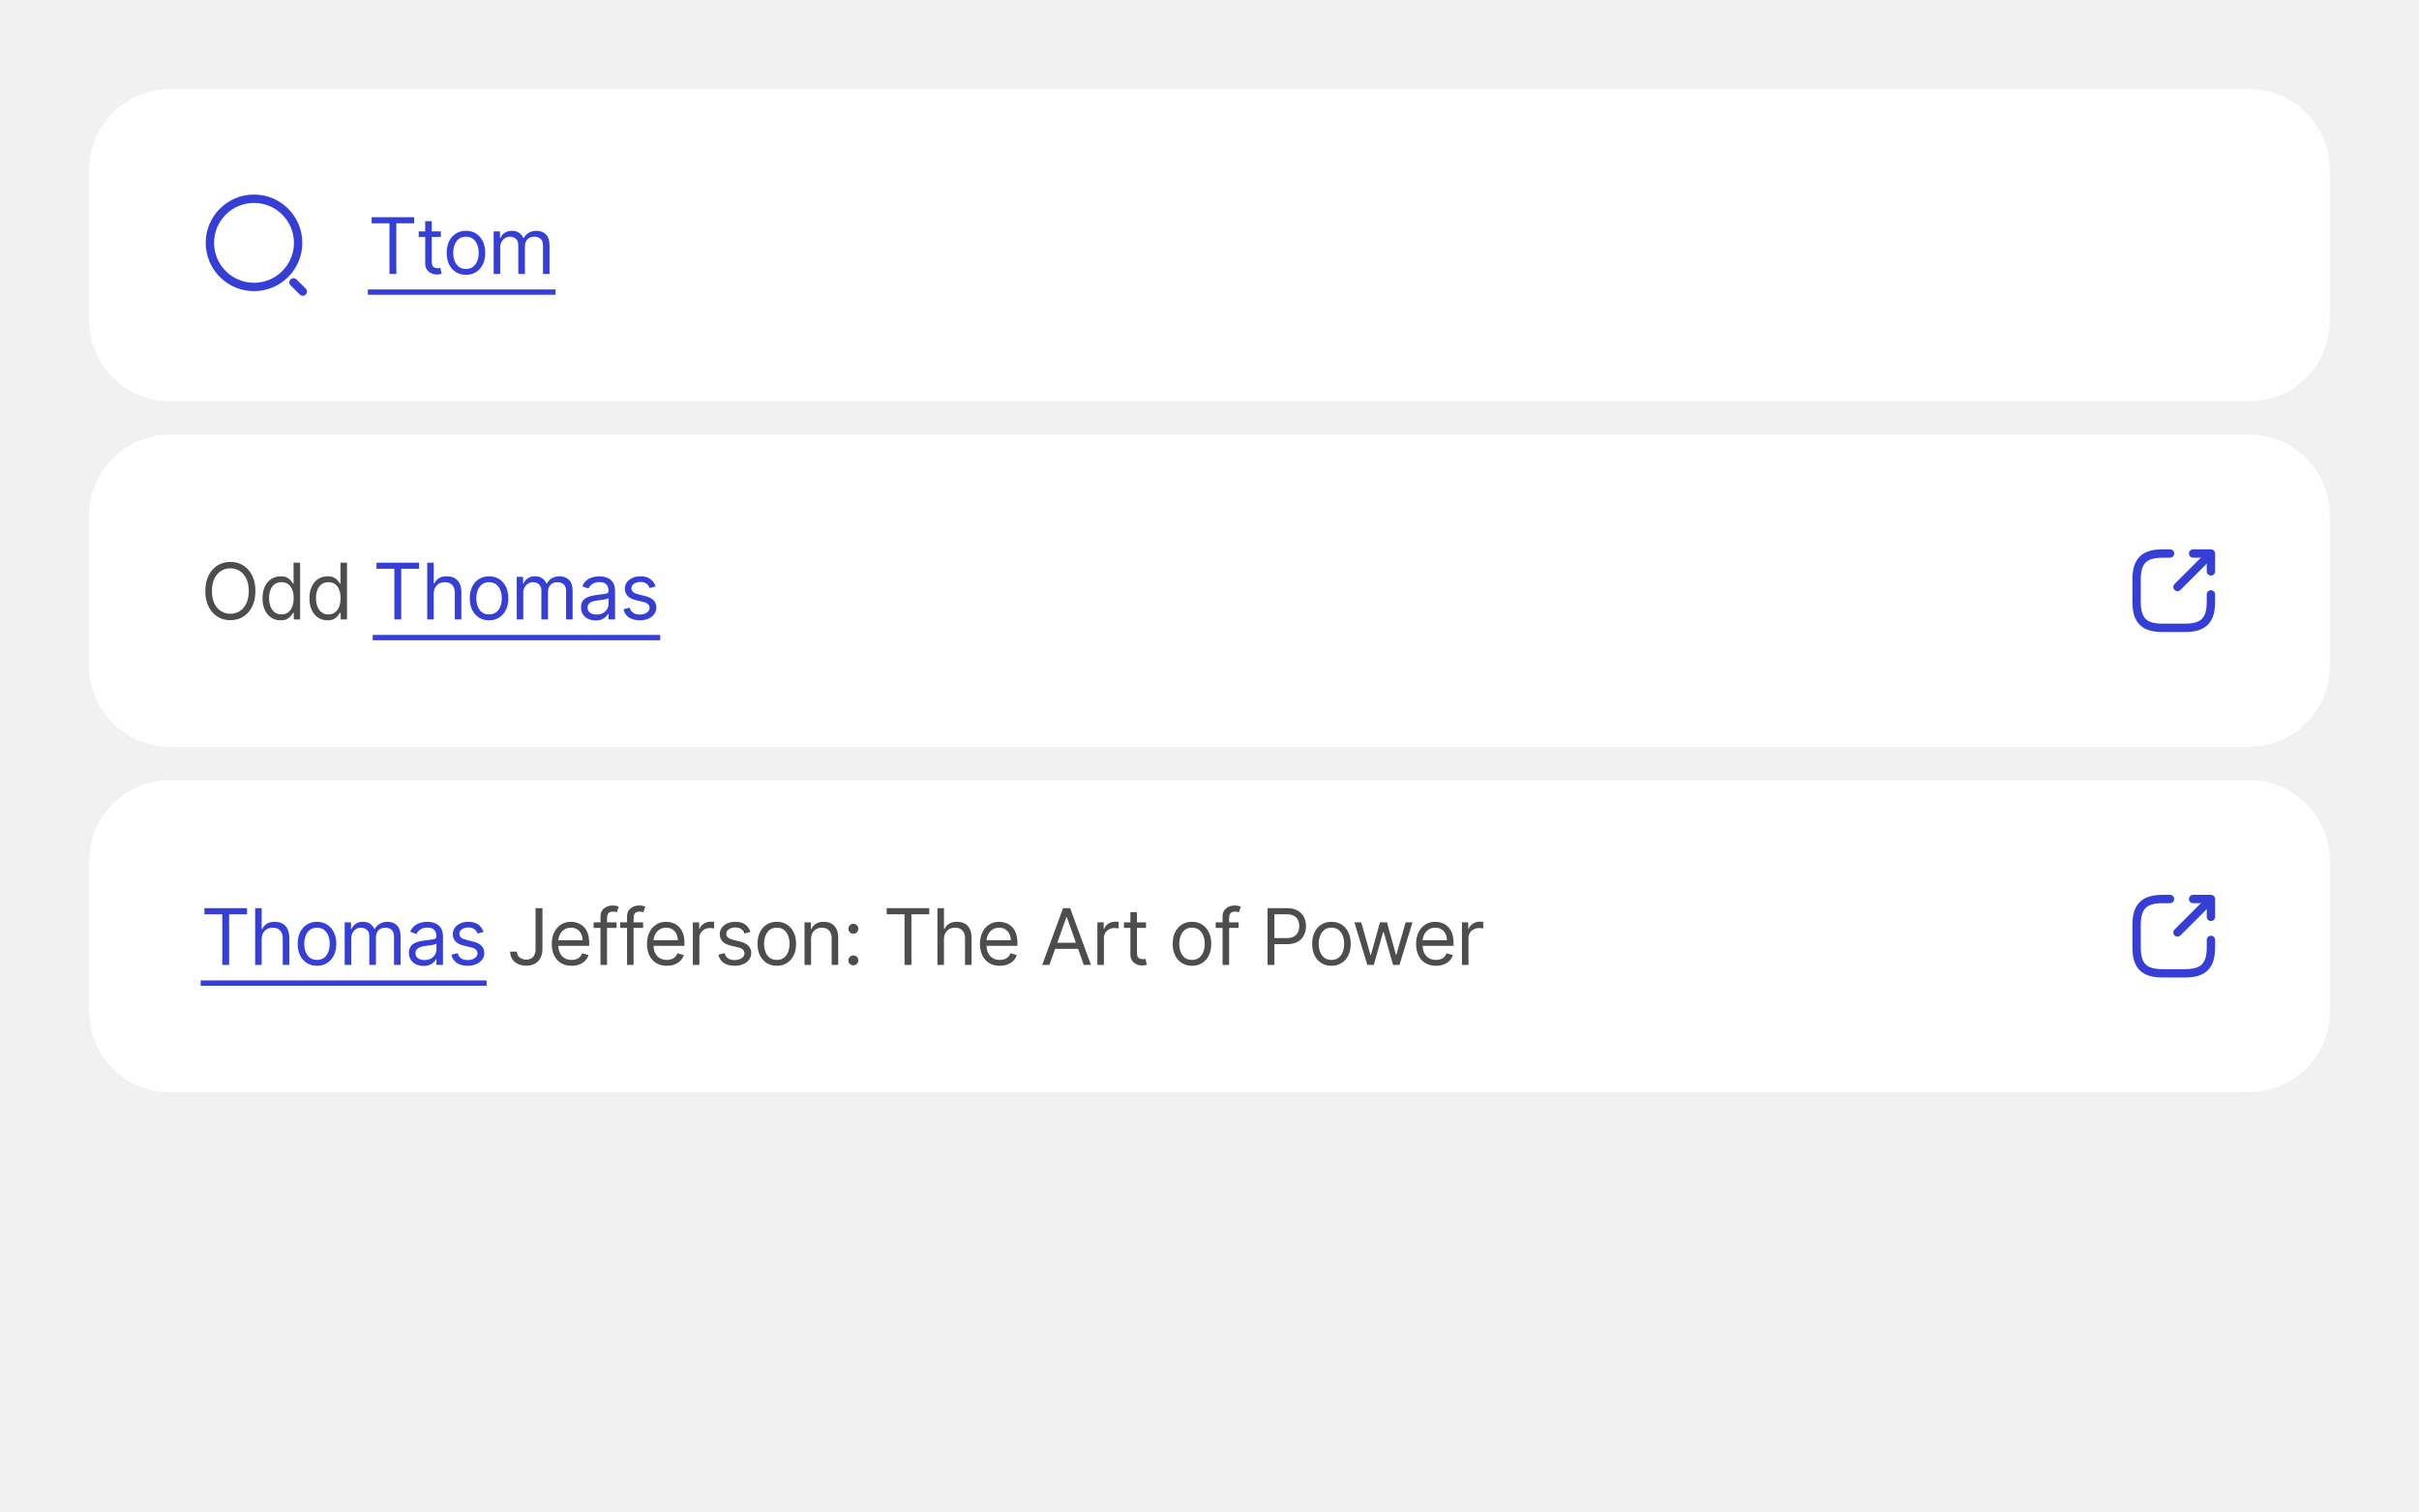
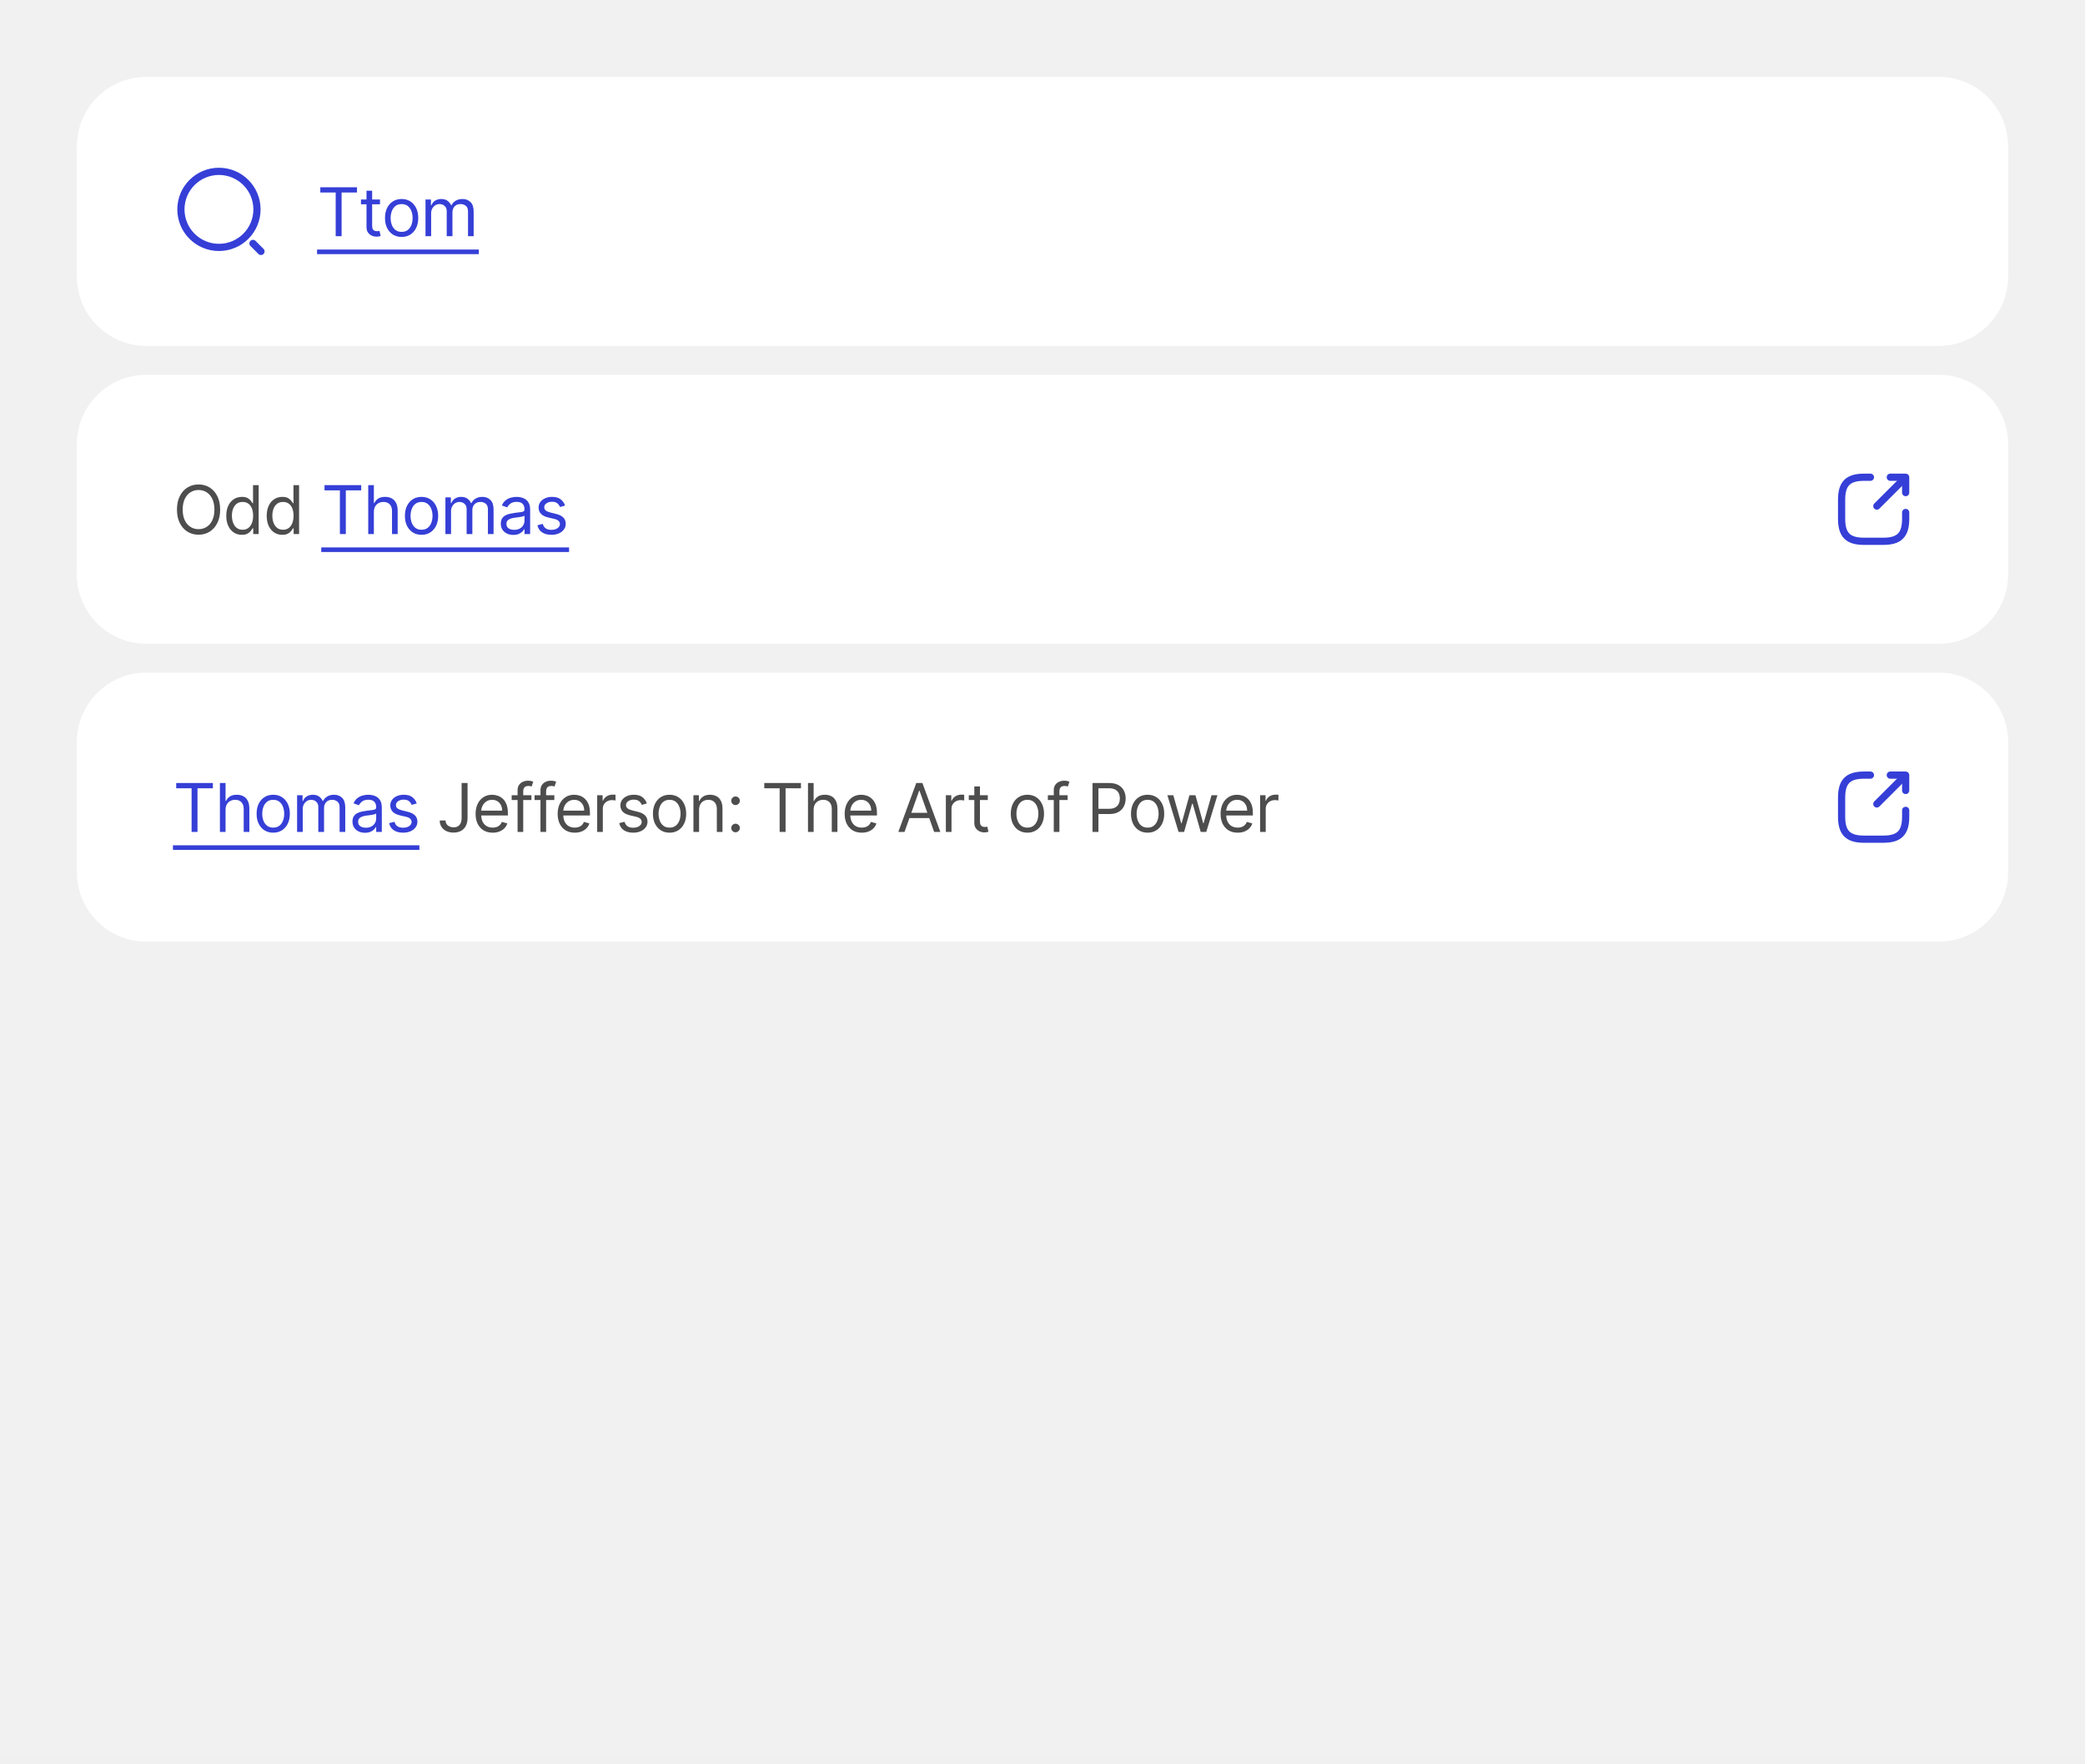
- <svg xmlns="http://www.w3.org/2000/svg" width="240" height="150" viewBox="0 0 240 150" fill="none">
-   <rect width="240" height="202.396" rx="12" fill="#F1F1F1" />
+ <svg xmlns="http://www.w3.org/2000/svg" width="240" height="203" viewBox="0 0 240 203" fill="none">
+   <rect width="240" height="202.396" fill="#F1F1F1" />
  <rect x="8.848" y="8.848" width="222.304" height="30.968" rx="8" fill="white" />
  <path d="M36.87 22.158V21.553H41.093V22.158H39.322V27.184H38.641V22.158H36.87ZM43.739 22.961V23.511H41.55V22.961H43.739ZM42.188 21.949H42.837V25.974C42.837 26.157 42.864 26.295 42.917 26.387C42.972 26.476 43.041 26.537 43.126 26.568C43.212 26.597 43.303 26.612 43.398 26.612C43.469 26.612 43.528 26.608 43.574 26.601C43.62 26.592 43.656 26.584 43.684 26.579L43.816 27.162C43.772 27.178 43.71 27.195 43.632 27.211C43.553 27.23 43.453 27.239 43.332 27.239C43.149 27.239 42.969 27.199 42.793 27.121C42.619 27.042 42.474 26.922 42.359 26.761C42.245 26.599 42.188 26.396 42.188 26.15V21.949ZM46.23 27.272C45.849 27.272 45.514 27.181 45.227 27C44.941 26.818 44.717 26.564 44.556 26.238C44.396 25.912 44.317 25.531 44.317 25.094C44.317 24.654 44.396 24.27 44.556 23.942C44.717 23.614 44.941 23.36 45.227 23.178C45.514 22.997 45.849 22.906 46.23 22.906C46.611 22.906 46.945 22.997 47.231 23.178C47.519 23.36 47.742 23.614 47.902 23.942C48.063 24.27 48.144 24.654 48.144 25.094C48.144 25.531 48.063 25.912 47.902 26.238C47.742 26.564 47.519 26.818 47.231 27C46.945 27.181 46.611 27.272 46.23 27.272ZM46.23 26.689C46.52 26.689 46.758 26.615 46.945 26.466C47.132 26.318 47.27 26.123 47.36 25.881C47.45 25.639 47.495 25.377 47.495 25.094C47.495 24.812 47.45 24.549 47.36 24.305C47.27 24.062 47.132 23.865 46.945 23.714C46.758 23.564 46.52 23.489 46.23 23.489C45.941 23.489 45.702 23.564 45.515 23.714C45.328 23.865 45.19 24.062 45.1 24.305C45.01 24.549 44.965 24.812 44.965 25.094C44.965 25.377 45.01 25.639 45.1 25.881C45.19 26.123 45.328 26.318 45.515 26.466C45.702 26.615 45.941 26.689 46.23 26.689ZM48.979 27.184V22.961H49.606V23.621H49.661C49.749 23.395 49.891 23.22 50.087 23.096C50.283 22.969 50.519 22.906 50.794 22.906C51.072 22.906 51.304 22.969 51.489 23.096C51.676 23.22 51.822 23.395 51.926 23.621H51.971C52.079 23.403 52.241 23.23 52.457 23.101C52.673 22.971 52.933 22.906 53.235 22.906C53.613 22.906 53.922 23.024 54.162 23.261C54.402 23.495 54.522 23.861 54.522 24.358V27.184H53.873V24.358C53.873 24.046 53.788 23.823 53.617 23.689C53.447 23.556 53.246 23.489 53.015 23.489C52.718 23.489 52.488 23.579 52.325 23.758C52.162 23.936 52.08 24.162 52.08 24.435V27.184H51.421V24.292C51.421 24.052 51.343 23.858 51.187 23.712C51.031 23.563 50.83 23.489 50.585 23.489C50.416 23.489 50.259 23.534 50.112 23.623C49.967 23.713 49.85 23.838 49.76 23.997C49.672 24.155 49.628 24.337 49.628 24.544V27.184H48.979Z" fill="#353FD7" />
  <path d="M36.496 28.723H55.116V29.251H36.496V28.723Z" fill="#353FD7" />
  <path d="M25.202 28.478C27.62 28.478 29.58 26.518 29.58 24.101C29.58 21.683 27.62 19.723 25.202 19.723C22.784 19.723 20.824 21.683 20.824 24.101C20.824 26.518 22.784 28.478 25.202 28.478Z" stroke="#353FD7" stroke-width="0.829" stroke-linecap="round" stroke-linejoin="round" />
  <path d="M30.041 28.939L29.119 28.018" stroke="#353FD7" stroke-width="0.829" stroke-linecap="round" stroke-linejoin="round" />
  <rect x="8.848" y="43.134" width="222.304" height="30.968" rx="8" fill="white" />
  <path d="M25.341 58.654C25.341 59.248 25.233 59.761 25.019 60.194C24.805 60.627 24.511 60.96 24.137 61.195C23.763 61.429 23.336 61.547 22.855 61.547C22.375 61.547 21.948 61.429 21.574 61.195C21.2 60.96 20.906 60.627 20.692 60.194C20.477 59.761 20.37 59.248 20.37 58.654C20.37 58.061 20.477 57.547 20.692 57.115C20.906 56.682 21.2 56.349 21.574 56.114C21.948 55.88 22.375 55.762 22.855 55.762C23.336 55.762 23.763 55.88 24.137 56.114C24.511 56.349 24.805 56.682 25.019 57.115C25.233 57.547 25.341 58.061 25.341 58.654ZM24.681 58.654C24.681 58.167 24.599 57.755 24.436 57.42C24.275 57.085 24.056 56.831 23.779 56.658C23.504 56.486 23.196 56.4 22.855 56.4C22.515 56.4 22.206 56.486 21.929 56.658C21.654 56.831 21.435 57.085 21.272 57.42C21.11 57.755 21.03 58.167 21.03 58.654C21.03 59.142 21.11 59.553 21.272 59.889C21.435 60.224 21.654 60.478 21.929 60.65C22.206 60.823 22.515 60.909 22.855 60.909C23.196 60.909 23.504 60.823 23.779 60.65C24.056 60.478 24.275 60.224 24.436 59.889C24.599 59.553 24.681 59.142 24.681 58.654ZM27.839 61.558C27.487 61.558 27.176 61.469 26.907 61.291C26.637 61.111 26.427 60.858 26.275 60.532C26.122 60.204 26.046 59.816 26.046 59.369C26.046 58.926 26.122 58.541 26.275 58.215C26.427 57.888 26.638 57.636 26.91 57.459C27.181 57.281 27.494 57.192 27.85 57.192C28.125 57.192 28.342 57.238 28.502 57.329C28.663 57.419 28.786 57.522 28.87 57.637C28.956 57.751 29.023 57.844 29.071 57.918H29.126V55.839H29.774V61.47H29.148V60.821H29.071C29.023 60.898 28.955 60.995 28.867 61.112C28.779 61.228 28.654 61.331 28.491 61.423C28.327 61.513 28.11 61.558 27.839 61.558ZM27.927 60.975C28.187 60.975 28.407 60.907 28.587 60.771C28.766 60.634 28.903 60.444 28.996 60.202C29.09 59.959 29.137 59.677 29.137 59.358C29.137 59.043 29.091 58.767 28.999 58.531C28.907 58.292 28.772 58.107 28.592 57.975C28.413 57.842 28.191 57.775 27.927 57.775C27.652 57.775 27.423 57.845 27.24 57.986C27.058 58.126 26.922 58.315 26.83 58.556C26.74 58.794 26.695 59.061 26.695 59.358C26.695 59.659 26.741 59.932 26.833 60.178C26.926 60.421 27.064 60.616 27.245 60.76C27.428 60.903 27.656 60.975 27.927 60.975ZM32.493 61.558C32.141 61.558 31.83 61.469 31.561 61.291C31.291 61.111 31.08 60.858 30.928 60.532C30.776 60.204 30.7 59.816 30.7 59.369C30.7 58.926 30.776 58.541 30.928 58.215C31.08 57.888 31.292 57.636 31.563 57.459C31.835 57.281 32.148 57.192 32.504 57.192C32.779 57.192 32.996 57.238 33.155 57.329C33.316 57.419 33.439 57.522 33.524 57.637C33.61 57.751 33.677 57.844 33.724 57.918H33.779V55.839H34.428V61.47H33.801V60.821H33.724C33.677 60.898 33.609 60.995 33.521 61.112C33.433 61.228 33.307 61.331 33.144 61.423C32.981 61.513 32.764 61.558 32.493 61.558ZM32.581 60.975C32.841 60.975 33.061 60.907 33.24 60.771C33.42 60.634 33.557 60.444 33.65 60.202C33.743 59.959 33.79 59.677 33.79 59.358C33.79 59.043 33.744 58.767 33.653 58.531C33.561 58.292 33.425 58.107 33.246 57.975C33.066 57.842 32.844 57.775 32.581 57.775C32.306 57.775 32.077 57.845 31.893 57.986C31.712 58.126 31.575 58.315 31.484 58.556C31.394 58.794 31.349 59.061 31.349 59.358C31.349 59.659 31.395 59.932 31.486 60.178C31.58 60.421 31.717 60.616 31.899 60.76C32.082 60.903 32.309 60.975 32.581 60.975Z" fill="#4D4D4D" />
  <path d="M37.354 56.444V55.839H41.577V56.444H39.807V61.47H39.125V56.444H37.354ZM43.035 58.929V61.47H42.387V55.839H43.035V57.907H43.09C43.189 57.689 43.338 57.515 43.536 57.387C43.736 57.257 44.001 57.192 44.333 57.192C44.621 57.192 44.873 57.25 45.089 57.365C45.305 57.479 45.473 57.654 45.592 57.89C45.713 58.125 45.774 58.423 45.774 58.786V61.47H45.125V58.83C45.125 58.495 45.038 58.236 44.864 58.052C44.691 57.867 44.452 57.775 44.146 57.775C43.934 57.775 43.743 57.82 43.574 57.909C43.407 57.999 43.276 58.13 43.178 58.303C43.083 58.475 43.035 58.684 43.035 58.929ZM48.521 61.558C48.14 61.558 47.806 61.467 47.518 61.285C47.232 61.104 47.008 60.85 46.847 60.524C46.688 60.198 46.608 59.816 46.608 59.38C46.608 58.94 46.688 58.556 46.847 58.228C47.008 57.9 47.232 57.645 47.518 57.464C47.806 57.283 48.14 57.192 48.521 57.192C48.903 57.192 49.236 57.283 49.522 57.464C49.81 57.645 50.033 57.9 50.193 58.228C50.354 58.556 50.435 58.94 50.435 59.38C50.435 59.816 50.354 60.198 50.193 60.524C50.033 60.85 49.81 61.104 49.522 61.285C49.236 61.467 48.903 61.558 48.521 61.558ZM48.521 60.975C48.811 60.975 49.049 60.901 49.236 60.752C49.423 60.604 49.562 60.408 49.651 60.167C49.741 59.925 49.786 59.663 49.786 59.38C49.786 59.098 49.741 58.835 49.651 58.591C49.562 58.347 49.423 58.15 49.236 58C49.049 57.85 48.811 57.775 48.521 57.775C48.232 57.775 47.994 57.85 47.807 58C47.62 58.15 47.481 58.347 47.392 58.591C47.302 58.835 47.257 59.098 47.257 59.38C47.257 59.663 47.302 59.925 47.392 60.167C47.481 60.408 47.62 60.604 47.807 60.752C47.994 60.901 48.232 60.975 48.521 60.975ZM51.27 61.47V57.247H51.897V57.907H51.952C52.04 57.681 52.182 57.506 52.378 57.382C52.575 57.255 52.81 57.192 53.085 57.192C53.364 57.192 53.596 57.255 53.781 57.382C53.968 57.506 54.113 57.681 54.218 57.907H54.262C54.37 57.689 54.532 57.515 54.748 57.387C54.965 57.257 55.224 57.192 55.526 57.192C55.904 57.192 56.213 57.31 56.453 57.547C56.693 57.781 56.813 58.147 56.813 58.644V61.47H56.164V58.644C56.164 58.332 56.079 58.109 55.908 57.975C55.738 57.842 55.537 57.775 55.306 57.775C55.01 57.775 54.779 57.864 54.616 58.044C54.453 58.222 54.372 58.447 54.372 58.721V61.47H53.712V58.578C53.712 58.337 53.634 58.144 53.478 57.997C53.322 57.849 53.122 57.775 52.876 57.775C52.707 57.775 52.55 57.82 52.403 57.909C52.258 57.999 52.141 58.124 52.051 58.283C51.963 58.441 51.919 58.623 51.919 58.83V61.47H51.27ZM59.087 61.569C58.82 61.569 58.577 61.518 58.359 61.417C58.141 61.315 57.967 61.167 57.839 60.975C57.711 60.781 57.647 60.546 57.647 60.271C57.647 60.029 57.694 59.833 57.789 59.683C57.885 59.531 58.012 59.411 58.172 59.325C58.331 59.239 58.507 59.175 58.7 59.133C58.894 59.089 59.089 59.054 59.285 59.028C59.542 58.995 59.75 58.971 59.909 58.954C60.071 58.936 60.188 58.906 60.261 58.863C60.336 58.821 60.374 58.748 60.374 58.644V58.621C60.374 58.35 60.3 58.139 60.151 57.989C60.005 57.839 59.782 57.764 59.483 57.764C59.173 57.764 58.93 57.831 58.755 57.967C58.578 58.103 58.455 58.248 58.383 58.401L57.767 58.182C57.877 57.925 58.024 57.725 58.207 57.582C58.392 57.438 58.594 57.337 58.812 57.28C59.032 57.221 59.248 57.192 59.461 57.192C59.597 57.192 59.752 57.208 59.928 57.241C60.106 57.273 60.278 57.338 60.443 57.437C60.609 57.535 60.748 57.685 60.858 57.885C60.968 58.084 61.023 58.352 61.023 58.688V61.47H60.374V60.898H60.341C60.297 60.989 60.224 61.088 60.121 61.192C60.018 61.297 59.882 61.385 59.711 61.459C59.541 61.532 59.333 61.569 59.087 61.569ZM59.186 60.986C59.443 60.986 59.659 60.935 59.835 60.835C60.013 60.734 60.147 60.604 60.236 60.444C60.328 60.285 60.374 60.117 60.374 59.941V59.347C60.346 59.38 60.286 59.41 60.192 59.438C60.101 59.464 59.994 59.487 59.873 59.507C59.754 59.525 59.638 59.542 59.524 59.556C59.413 59.569 59.322 59.58 59.252 59.589C59.084 59.611 58.926 59.647 58.779 59.696C58.634 59.744 58.517 59.816 58.427 59.914C58.339 60.009 58.295 60.139 58.295 60.304C58.295 60.529 58.379 60.7 58.545 60.815C58.714 60.929 58.928 60.986 59.186 60.986ZM65.043 58.193L64.46 58.358C64.424 58.26 64.37 58.166 64.298 58.074C64.228 57.981 64.133 57.904 64.012 57.843C63.891 57.783 63.736 57.753 63.548 57.753C63.289 57.753 63.074 57.812 62.902 57.931C62.731 58.049 62.646 58.198 62.646 58.38C62.646 58.541 62.705 58.668 62.822 58.762C62.939 58.855 63.122 58.933 63.372 58.995L63.998 59.149C64.376 59.241 64.657 59.381 64.843 59.57C65.028 59.757 65.12 59.998 65.12 60.293C65.12 60.535 65.051 60.751 64.911 60.942C64.774 61.133 64.581 61.283 64.334 61.393C64.087 61.503 63.799 61.558 63.471 61.558C63.04 61.558 62.684 61.464 62.401 61.277C62.119 61.09 61.94 60.817 61.865 60.458L62.481 60.304C62.54 60.531 62.651 60.702 62.814 60.815C62.978 60.929 63.194 60.986 63.46 60.986C63.762 60.986 64.002 60.922 64.18 60.793C64.36 60.663 64.449 60.508 64.449 60.326C64.449 60.179 64.398 60.057 64.295 59.958C64.193 59.857 64.035 59.782 63.823 59.732L63.119 59.567C62.732 59.476 62.448 59.334 62.267 59.141C62.087 58.947 61.997 58.704 61.997 58.413C61.997 58.174 62.064 57.964 62.198 57.78C62.333 57.597 62.518 57.453 62.75 57.349C62.985 57.244 63.251 57.192 63.548 57.192C63.965 57.192 64.294 57.283 64.532 57.467C64.772 57.65 64.942 57.892 65.043 58.193Z" fill="#353FD7" />
  <path d="M36.98 63.009H65.505V63.537H36.98V63.009Z" fill="#353FD7" />
  <path d="M216.039 58.25L219.062 55.227" stroke="#353FD7" stroke-width="0.829" stroke-linecap="round" stroke-linejoin="round" />
  <path d="M219.357 56.701V54.932H217.588" stroke="#353FD7" stroke-width="0.829" stroke-linecap="round" stroke-linejoin="round" />
-   <path d="M215.3 54.932H214.563C212.72 54.932 211.982 55.669 211.982 57.512V59.724C211.982 61.568 212.72 62.305 214.563 62.305H216.775C218.618 62.305 219.356 61.568 219.356 59.724V58.987" stroke="#353FD7" stroke-width="0.829" stroke-linecap="round" stroke-linejoin="round" />
+   <path d="M215.302 54.932H214.565C212.722 54.932 211.984 55.669 211.984 57.512V59.724C211.984 61.568 212.722 62.305 214.565 62.305H216.777C218.62 62.305 219.358 61.568 219.358 59.724V58.987" stroke="#353FD7" stroke-width="0.829" stroke-linecap="round" stroke-linejoin="round" />
  <rect x="8.848" y="77.419" width="222.304" height="30.968" rx="8" fill="white" />
  <path d="M20.282 90.73V90.125H24.505V90.73H22.734V95.755H22.053V90.73H20.282ZM25.963 93.215V95.755H25.314V90.125H25.963V92.192H26.018C26.117 91.974 26.266 91.801 26.464 91.673C26.663 91.543 26.929 91.478 27.261 91.478C27.549 91.478 27.801 91.535 28.017 91.651C28.233 91.764 28.401 91.939 28.52 92.176C28.641 92.41 28.701 92.709 28.701 93.072V95.755H28.053V93.116C28.053 92.781 27.966 92.521 27.791 92.338C27.619 92.153 27.38 92.06 27.074 92.06C26.861 92.06 26.671 92.105 26.502 92.195C26.335 92.285 26.203 92.416 26.106 92.588C26.011 92.76 25.963 92.969 25.963 93.215ZM31.449 95.843C31.068 95.843 30.733 95.753 30.446 95.571C30.16 95.39 29.936 95.136 29.775 94.81C29.616 94.483 29.536 94.102 29.536 93.666C29.536 93.226 29.616 92.842 29.775 92.514C29.936 92.186 30.16 91.931 30.446 91.75C30.733 91.568 31.068 91.478 31.449 91.478C31.831 91.478 32.164 91.568 32.45 91.75C32.738 91.931 32.961 92.186 33.121 92.514C33.282 92.842 33.363 93.226 33.363 93.666C33.363 94.102 33.282 94.483 33.121 94.81C32.961 95.136 32.738 95.39 32.45 95.571C32.164 95.753 31.831 95.843 31.449 95.843ZM31.449 95.26C31.739 95.26 31.977 95.186 32.164 95.038C32.351 94.889 32.489 94.694 32.579 94.452C32.669 94.21 32.714 93.948 32.714 93.666C32.714 93.384 32.669 93.121 32.579 92.877C32.489 92.633 32.351 92.436 32.164 92.286C31.977 92.135 31.739 92.06 31.449 92.06C31.16 92.06 30.921 92.135 30.734 92.286C30.547 92.436 30.409 92.633 30.319 92.877C30.23 93.121 30.185 93.384 30.185 93.666C30.185 93.948 30.23 94.21 30.319 94.452C30.409 94.694 30.547 94.889 30.734 95.038C30.921 95.186 31.16 95.26 31.449 95.26ZM34.198 95.755V91.532H34.825V92.192H34.88C34.968 91.967 35.11 91.792 35.306 91.667C35.502 91.541 35.738 91.478 36.013 91.478C36.291 91.478 36.523 91.541 36.708 91.667C36.895 91.792 37.041 91.967 37.145 92.192H37.19C37.298 91.974 37.46 91.801 37.676 91.673C37.892 91.543 38.152 91.478 38.454 91.478C38.832 91.478 39.141 91.596 39.381 91.832C39.621 92.067 39.741 92.432 39.741 92.929V95.755H39.092V92.929C39.092 92.618 39.007 92.395 38.836 92.261C38.666 92.127 38.465 92.06 38.234 92.06C37.937 92.06 37.707 92.15 37.544 92.33C37.381 92.508 37.3 92.733 37.3 93.006V95.755H36.64V92.863C36.64 92.623 36.562 92.43 36.406 92.283C36.25 92.135 36.05 92.06 35.804 92.06C35.635 92.06 35.478 92.105 35.331 92.195C35.186 92.285 35.069 92.409 34.979 92.569C34.891 92.727 34.847 92.909 34.847 93.116V95.755H34.198ZM42.015 95.854C41.747 95.854 41.505 95.804 41.286 95.703C41.068 95.6 40.895 95.453 40.767 95.26C40.639 95.066 40.574 94.832 40.574 94.557C40.574 94.315 40.622 94.119 40.717 93.968C40.813 93.816 40.94 93.697 41.099 93.611C41.259 93.525 41.435 93.461 41.627 93.418C41.822 93.374 42.017 93.34 42.213 93.314C42.469 93.281 42.678 93.256 42.837 93.24C42.998 93.222 43.116 93.191 43.189 93.149C43.264 93.107 43.302 93.034 43.302 92.929V92.907C43.302 92.636 43.227 92.425 43.079 92.275C42.932 92.124 42.71 92.049 42.411 92.049C42.101 92.049 41.858 92.117 41.682 92.253C41.506 92.388 41.383 92.533 41.311 92.687L40.695 92.467C40.805 92.211 40.952 92.011 41.135 91.868C41.32 91.723 41.522 91.622 41.74 91.566C41.96 91.507 42.176 91.478 42.389 91.478C42.525 91.478 42.68 91.494 42.856 91.527C43.034 91.558 43.205 91.623 43.37 91.722C43.537 91.821 43.675 91.971 43.785 92.17C43.895 92.37 43.95 92.638 43.95 92.973V95.755H43.302V95.183H43.269C43.225 95.275 43.151 95.373 43.049 95.478C42.946 95.582 42.809 95.671 42.639 95.744C42.469 95.818 42.261 95.854 42.015 95.854ZM42.114 95.272C42.37 95.272 42.587 95.221 42.763 95.12C42.941 95.019 43.074 94.889 43.164 94.73C43.256 94.57 43.302 94.403 43.302 94.227V93.633C43.274 93.666 43.214 93.696 43.12 93.724C43.029 93.749 42.922 93.772 42.801 93.792C42.682 93.811 42.566 93.827 42.452 93.842C42.34 93.855 42.25 93.866 42.18 93.875C42.011 93.897 41.854 93.933 41.707 93.982C41.562 94.03 41.445 94.102 41.355 94.199C41.267 94.295 41.223 94.425 41.223 94.59C41.223 94.815 41.307 94.986 41.473 95.101C41.642 95.215 41.855 95.272 42.114 95.272ZM47.971 92.478L47.388 92.643C47.352 92.546 47.297 92.452 47.226 92.36C47.156 92.267 47.061 92.19 46.94 92.129C46.819 92.069 46.664 92.038 46.475 92.038C46.217 92.038 46.002 92.098 45.829 92.217C45.659 92.334 45.574 92.484 45.574 92.665C45.574 92.826 45.632 92.954 45.75 93.047C45.867 93.141 46.05 93.219 46.3 93.281L46.926 93.435C47.304 93.527 47.585 93.667 47.77 93.856C47.956 94.043 48.048 94.284 48.048 94.579C48.048 94.821 47.978 95.037 47.839 95.228C47.702 95.418 47.509 95.568 47.262 95.678C47.014 95.788 46.727 95.843 46.398 95.843C45.968 95.843 45.611 95.75 45.329 95.563C45.047 95.376 44.868 95.103 44.793 94.744L45.409 94.59C45.467 94.817 45.578 94.987 45.741 95.101C45.906 95.215 46.122 95.272 46.388 95.272C46.69 95.272 46.93 95.207 47.108 95.079C47.287 94.949 47.377 94.793 47.377 94.612C47.377 94.465 47.326 94.342 47.223 94.243C47.121 94.142 46.963 94.067 46.75 94.018L46.047 93.853C45.66 93.761 45.376 93.619 45.194 93.427C45.015 93.233 44.925 92.99 44.925 92.698C44.925 92.46 44.992 92.249 45.126 92.066C45.261 91.883 45.445 91.739 45.678 91.634C45.913 91.53 46.178 91.478 46.475 91.478C46.893 91.478 47.221 91.569 47.46 91.752C47.7 91.936 47.87 92.178 47.971 92.478Z" fill="#353FD7" />
  <path d="M53.136 90.125H53.818V94.15C53.818 94.509 53.752 94.814 53.62 95.065C53.488 95.316 53.302 95.507 53.062 95.637C52.822 95.767 52.538 95.832 52.212 95.832C51.904 95.832 51.63 95.776 51.39 95.665C51.15 95.551 50.961 95.39 50.824 95.181C50.686 94.972 50.617 94.724 50.617 94.436H51.288C51.288 94.595 51.328 94.734 51.407 94.854C51.487 94.971 51.597 95.063 51.736 95.129C51.876 95.195 52.034 95.228 52.212 95.228C52.408 95.228 52.575 95.186 52.712 95.104C52.85 95.021 52.954 94.9 53.026 94.741C53.099 94.58 53.136 94.383 53.136 94.15V90.125ZM56.712 95.843C56.305 95.843 55.954 95.754 55.659 95.574C55.366 95.392 55.139 95.139 54.98 94.815C54.822 94.489 54.743 94.109 54.743 93.677C54.743 93.244 54.822 92.863 54.98 92.533C55.139 92.201 55.361 91.943 55.645 91.758C55.931 91.571 56.265 91.478 56.646 91.478C56.866 91.478 57.083 91.514 57.297 91.588C57.512 91.661 57.707 91.78 57.883 91.945C58.059 92.108 58.199 92.324 58.304 92.594C58.408 92.863 58.46 93.195 58.46 93.589V93.864H55.205V93.303H57.8C57.8 93.065 57.753 92.852 57.657 92.665C57.564 92.478 57.43 92.331 57.256 92.223C57.084 92.114 56.88 92.06 56.646 92.06C56.387 92.06 56.164 92.124 55.975 92.253C55.788 92.379 55.644 92.544 55.543 92.748C55.443 92.951 55.392 93.169 55.392 93.402V93.776C55.392 94.095 55.447 94.365 55.557 94.587C55.669 94.807 55.824 94.975 56.022 95.09C56.22 95.204 56.45 95.26 56.712 95.26C56.882 95.26 57.036 95.237 57.174 95.189C57.313 95.139 57.433 95.066 57.534 94.969C57.635 94.87 57.712 94.747 57.767 94.601L58.394 94.777C58.328 94.989 58.218 95.176 58.062 95.338C57.906 95.497 57.713 95.622 57.484 95.711C57.255 95.799 56.998 95.843 56.712 95.843ZM61.173 91.532V92.082H58.897V91.532H61.173ZM59.578 95.755V90.95C59.578 90.708 59.635 90.506 59.749 90.345C59.862 90.183 60.01 90.063 60.191 89.982C60.373 89.901 60.565 89.861 60.766 89.861C60.925 89.861 61.056 89.874 61.157 89.899C61.257 89.925 61.332 89.949 61.382 89.971L61.195 90.532C61.162 90.521 61.116 90.507 61.057 90.49C61.001 90.474 60.925 90.466 60.832 90.466C60.618 90.466 60.463 90.52 60.367 90.628C60.274 90.736 60.227 90.895 60.227 91.104V95.755H59.578ZM63.808 91.532V92.082H61.532V91.532H63.808ZM62.213 95.755V90.95C62.213 90.708 62.27 90.506 62.384 90.345C62.498 90.183 62.645 90.063 62.827 89.982C63.008 89.901 63.199 89.861 63.401 89.861C63.56 89.861 63.691 89.874 63.791 89.899C63.892 89.925 63.967 89.949 64.017 89.971L63.83 90.532C63.797 90.521 63.751 90.507 63.693 90.49C63.636 90.474 63.56 90.466 63.467 90.466C63.253 90.466 63.098 90.52 63.002 90.628C62.909 90.736 62.862 90.895 62.862 91.104V95.755H62.213ZM66.159 95.843C65.752 95.843 65.401 95.754 65.106 95.574C64.813 95.392 64.587 95.139 64.427 94.815C64.269 94.489 64.191 94.109 64.191 93.677C64.191 93.244 64.269 92.863 64.427 92.533C64.587 92.201 64.808 91.943 65.092 91.758C65.378 91.571 65.712 91.478 66.093 91.478C66.313 91.478 66.53 91.514 66.745 91.588C66.959 91.661 67.154 91.78 67.33 91.945C67.506 92.108 67.646 92.324 67.751 92.594C67.855 92.863 67.908 93.195 67.908 93.589V93.864H64.653V93.303H67.248C67.248 93.065 67.2 92.852 67.105 92.665C67.011 92.478 66.877 92.331 66.703 92.223C66.531 92.114 66.328 92.06 66.093 92.06C65.835 92.06 65.611 92.124 65.422 92.253C65.235 92.379 65.091 92.544 64.991 92.748C64.89 92.951 64.839 93.169 64.839 93.402V93.776C64.839 94.095 64.894 94.365 65.004 94.587C65.116 94.807 65.271 94.975 65.469 95.09C65.667 95.204 65.897 95.26 66.159 95.26C66.329 95.26 66.484 95.237 66.621 95.189C66.76 95.139 66.88 95.066 66.981 94.969C67.082 94.87 67.16 94.747 67.215 94.601L67.842 94.777C67.776 94.989 67.665 95.176 67.509 95.338C67.353 95.497 67.161 95.622 66.932 95.711C66.703 95.799 66.445 95.843 66.159 95.843ZM68.74 95.755V91.532H69.367V92.17H69.411C69.487 91.961 69.627 91.792 69.829 91.662C70.03 91.532 70.257 91.466 70.51 91.466C70.558 91.466 70.618 91.467 70.689 91.469C70.76 91.471 70.814 91.474 70.851 91.478V92.137C70.829 92.132 70.779 92.124 70.7 92.113C70.623 92.1 70.541 92.093 70.455 92.093C70.25 92.093 70.067 92.136 69.905 92.223C69.746 92.307 69.62 92.424 69.526 92.575C69.434 92.723 69.389 92.892 69.389 93.083V95.755H68.74ZM74.457 92.478L73.874 92.643C73.837 92.546 73.783 92.452 73.712 92.36C73.642 92.267 73.547 92.19 73.426 92.129C73.305 92.069 73.15 92.038 72.961 92.038C72.703 92.038 72.487 92.098 72.315 92.217C72.144 92.334 72.059 92.484 72.059 92.665C72.059 92.826 72.118 92.954 72.235 93.047C72.353 93.141 72.536 93.219 72.785 93.281L73.412 93.435C73.79 93.527 74.071 93.667 74.256 93.856C74.441 94.043 74.534 94.284 74.534 94.579C74.534 94.821 74.464 95.037 74.325 95.228C74.187 95.418 73.995 95.568 73.747 95.678C73.5 95.788 73.212 95.843 72.884 95.843C72.453 95.843 72.097 95.75 71.815 95.563C71.532 95.376 71.354 95.103 71.278 94.744L71.894 94.59C71.953 94.817 72.064 94.987 72.227 95.101C72.392 95.215 72.607 95.272 72.873 95.272C73.175 95.272 73.416 95.207 73.593 95.079C73.773 94.949 73.863 94.793 73.863 94.612C73.863 94.465 73.811 94.342 73.709 94.243C73.606 94.142 73.449 94.067 73.236 94.018L72.532 93.853C72.145 93.761 71.861 93.619 71.68 93.427C71.5 93.233 71.41 92.99 71.41 92.698C71.41 92.46 71.477 92.249 71.611 92.066C71.747 91.883 71.931 91.739 72.164 91.634C72.398 91.53 72.664 91.478 72.961 91.478C73.379 91.478 73.707 91.569 73.945 91.752C74.185 91.936 74.356 92.178 74.457 92.478ZM77.071 95.843C76.69 95.843 76.355 95.753 76.067 95.571C75.782 95.39 75.558 95.136 75.397 94.81C75.237 94.483 75.157 94.102 75.157 93.666C75.157 93.226 75.237 92.842 75.397 92.514C75.558 92.186 75.782 91.931 76.067 91.75C76.355 91.568 76.69 91.478 77.071 91.478C77.452 91.478 77.786 91.568 78.072 91.75C78.359 91.931 78.583 92.186 78.743 92.514C78.904 92.842 78.984 93.226 78.984 93.666C78.984 94.102 78.904 94.483 78.743 94.81C78.583 95.136 78.359 95.39 78.072 95.571C77.786 95.753 77.452 95.843 77.071 95.843ZM77.071 95.26C77.361 95.26 77.599 95.186 77.786 95.038C77.973 94.889 78.111 94.694 78.201 94.452C78.291 94.21 78.336 93.948 78.336 93.666C78.336 93.384 78.291 93.121 78.201 92.877C78.111 92.633 77.973 92.436 77.786 92.286C77.599 92.135 77.361 92.06 77.071 92.06C76.781 92.06 76.543 92.135 76.356 92.286C76.169 92.436 76.031 92.633 75.941 92.877C75.851 93.121 75.806 93.384 75.806 93.666C75.806 93.948 75.851 94.21 75.941 94.452C76.031 94.694 76.169 94.889 76.356 95.038C76.543 95.186 76.781 95.26 77.071 95.26ZM80.469 93.215V95.755H79.82V91.532H80.447V92.192H80.502C80.601 91.978 80.751 91.806 80.953 91.675C81.154 91.543 81.415 91.478 81.734 91.478C82.019 91.478 82.27 91.536 82.484 91.653C82.699 91.769 82.865 91.945 82.984 92.181C83.104 92.416 83.163 92.713 83.163 93.072V95.755H82.514V93.116C82.514 92.784 82.428 92.526 82.256 92.341C82.084 92.154 81.847 92.06 81.547 92.06C81.34 92.06 81.154 92.105 80.991 92.195C80.83 92.285 80.703 92.416 80.609 92.588C80.516 92.76 80.469 92.969 80.469 93.215ZM84.667 95.799C84.531 95.799 84.415 95.751 84.318 95.654C84.221 95.556 84.172 95.44 84.172 95.305C84.172 95.169 84.221 95.052 84.318 94.955C84.415 94.858 84.531 94.81 84.667 94.81C84.802 94.81 84.919 94.858 85.016 94.955C85.113 95.052 85.162 95.169 85.162 95.305C85.162 95.394 85.139 95.477 85.093 95.552C85.049 95.627 84.989 95.688 84.914 95.733C84.841 95.777 84.758 95.799 84.667 95.799ZM84.667 92.665C84.531 92.665 84.415 92.617 84.318 92.519C84.221 92.422 84.172 92.306 84.172 92.17C84.172 92.035 84.221 91.918 84.318 91.821C84.415 91.724 84.531 91.675 84.667 91.675C84.802 91.675 84.919 91.724 85.016 91.821C85.113 91.918 85.162 92.035 85.162 92.17C85.162 92.26 85.139 92.343 85.093 92.418C85.049 92.493 84.989 92.553 84.914 92.599C84.841 92.643 84.758 92.665 84.667 92.665ZM87.974 90.73V90.125H92.197V90.73H90.426V95.755H89.744V90.73H87.974ZM93.655 93.215V95.755H93.006V90.125H93.655V92.192H93.71C93.809 91.974 93.957 91.801 94.155 91.673C94.355 91.543 94.621 91.478 94.953 91.478C95.24 91.478 95.492 91.535 95.709 91.651C95.925 91.764 96.093 91.939 96.212 92.176C96.333 92.41 96.393 92.709 96.393 93.072V95.755H95.744V93.116C95.744 92.781 95.657 92.521 95.483 92.338C95.311 92.153 95.072 92.06 94.766 92.06C94.553 92.06 94.362 92.105 94.194 92.195C94.027 92.285 93.895 92.416 93.798 92.588C93.703 92.76 93.655 92.969 93.655 93.215ZM99.196 95.843C98.789 95.843 98.438 95.754 98.143 95.574C97.85 95.392 97.623 95.139 97.464 94.815C97.306 94.489 97.228 94.109 97.228 93.677C97.228 93.244 97.306 92.863 97.464 92.533C97.623 92.201 97.845 91.943 98.129 91.758C98.415 91.571 98.749 91.478 99.13 91.478C99.35 91.478 99.567 91.514 99.782 91.588C99.996 91.661 100.191 91.78 100.367 91.945C100.543 92.108 100.683 92.324 100.788 92.594C100.892 92.863 100.944 93.195 100.944 93.589V93.864H97.689V93.303H100.285C100.285 93.065 100.237 92.852 100.142 92.665C100.048 92.478 99.914 92.331 99.74 92.223C99.568 92.114 99.365 92.06 99.13 92.06C98.871 92.06 98.648 92.124 98.459 92.253C98.272 92.379 98.128 92.544 98.028 92.748C97.927 92.951 97.876 93.169 97.876 93.402V93.776C97.876 94.095 97.931 94.365 98.041 94.587C98.153 94.807 98.308 94.975 98.506 95.09C98.704 95.204 98.934 95.26 99.196 95.26C99.366 95.26 99.52 95.237 99.658 95.189C99.797 95.139 99.917 95.066 100.018 94.969C100.119 94.87 100.197 94.747 100.252 94.601L100.879 94.777C100.813 94.989 100.702 95.176 100.546 95.338C100.39 95.497 100.198 95.622 99.969 95.711C99.739 95.799 99.482 95.843 99.196 95.843ZM104.118 95.755H103.403L105.471 90.125H106.175L108.242 95.755H107.527L105.845 91.016H105.801L104.118 95.755ZM104.382 93.556H107.263V94.161H104.382V93.556ZM108.876 95.755V91.532H109.503V92.17H109.547C109.624 91.961 109.763 91.792 109.965 91.662C110.167 91.532 110.394 91.466 110.647 91.466C110.694 91.466 110.754 91.467 110.825 91.469C110.897 91.471 110.951 91.474 110.988 91.478V92.137C110.966 92.132 110.915 92.124 110.836 92.113C110.759 92.1 110.678 92.093 110.592 92.093C110.387 92.093 110.203 92.136 110.042 92.223C109.882 92.307 109.756 92.424 109.663 92.575C109.571 92.723 109.525 92.892 109.525 93.083V95.755H108.876ZM113.703 91.532V92.082H111.515V91.532H113.703ZM112.152 90.521H112.801V94.546C112.801 94.729 112.828 94.866 112.881 94.958C112.936 95.048 113.006 95.108 113.09 95.139C113.176 95.169 113.267 95.183 113.362 95.183C113.434 95.183 113.492 95.18 113.538 95.172C113.584 95.163 113.621 95.156 113.648 95.15L113.78 95.733C113.736 95.75 113.675 95.766 113.596 95.783C113.517 95.801 113.417 95.81 113.296 95.81C113.113 95.81 112.933 95.771 112.757 95.692C112.583 95.613 112.438 95.493 112.323 95.332C112.209 95.171 112.152 94.967 112.152 94.722V90.521ZM118.262 95.843C117.881 95.843 117.547 95.753 117.259 95.571C116.973 95.39 116.749 95.136 116.588 94.81C116.429 94.483 116.349 94.102 116.349 93.666C116.349 93.226 116.429 92.842 116.588 92.514C116.749 92.186 116.973 91.931 117.259 91.75C117.547 91.568 117.881 91.478 118.262 91.478C118.644 91.478 118.977 91.568 119.263 91.75C119.551 91.931 119.774 92.186 119.934 92.514C120.095 92.842 120.176 93.226 120.176 93.666C120.176 94.102 120.095 94.483 119.934 94.81C119.774 95.136 119.551 95.39 119.263 95.571C118.977 95.753 118.644 95.843 118.262 95.843ZM118.262 95.26C118.552 95.26 118.79 95.186 118.977 95.038C119.164 94.889 119.302 94.694 119.392 94.452C119.482 94.21 119.527 93.948 119.527 93.666C119.527 93.384 119.482 93.121 119.392 92.877C119.302 92.633 119.164 92.436 118.977 92.286C118.79 92.135 118.552 92.06 118.262 92.06C117.973 92.06 117.734 92.135 117.548 92.286C117.361 92.436 117.222 92.633 117.132 92.877C117.043 93.121 116.998 93.384 116.998 93.666C116.998 93.948 117.043 94.21 117.132 94.452C117.222 94.694 117.361 94.889 117.548 95.038C117.734 95.186 117.973 95.26 118.262 95.26ZM122.892 91.532V92.082H120.616V91.532H122.892ZM121.297 95.755V90.95C121.297 90.708 121.354 90.506 121.468 90.345C121.581 90.183 121.729 90.063 121.91 89.982C122.092 89.901 122.283 89.861 122.485 89.861C122.644 89.861 122.775 89.874 122.875 89.899C122.976 89.925 123.051 89.949 123.101 89.971L122.914 90.532C122.881 90.521 122.835 90.507 122.776 90.49C122.72 90.474 122.644 90.466 122.551 90.466C122.337 90.466 122.182 90.52 122.086 90.628C121.993 90.736 121.946 90.895 121.946 91.104V95.755H121.297ZM125.757 95.755V90.125H127.659C128.101 90.125 128.462 90.205 128.743 90.364C129.025 90.522 129.234 90.735 129.369 91.005C129.505 91.274 129.573 91.575 129.573 91.906C129.573 92.238 129.505 92.54 129.369 92.811C129.236 93.082 129.029 93.298 128.748 93.46C128.468 93.619 128.108 93.699 127.67 93.699H126.307V93.094H127.648C127.951 93.094 128.194 93.042 128.377 92.937C128.56 92.833 128.693 92.692 128.776 92.514C128.86 92.334 128.902 92.132 128.902 91.906C128.902 91.681 128.86 91.479 128.776 91.302C128.693 91.124 128.559 90.984 128.374 90.884C128.189 90.781 127.944 90.73 127.637 90.73H126.439V95.755H125.757ZM132.099 95.843C131.717 95.843 131.383 95.753 131.095 95.571C130.809 95.39 130.586 95.136 130.424 94.81C130.265 94.483 130.185 94.102 130.185 93.666C130.185 93.226 130.265 92.842 130.424 92.514C130.586 92.186 130.809 91.931 131.095 91.75C131.383 91.568 131.717 91.478 132.099 91.478C132.48 91.478 132.813 91.568 133.099 91.75C133.387 91.931 133.611 92.186 133.77 92.514C133.931 92.842 134.012 93.226 134.012 93.666C134.012 94.102 133.931 94.483 133.77 94.81C133.611 95.136 133.387 95.39 133.099 95.571C132.813 95.753 132.48 95.843 132.099 95.843ZM132.099 95.26C132.388 95.26 132.626 95.186 132.813 95.038C133 94.889 133.139 94.694 133.229 94.452C133.318 94.21 133.363 93.948 133.363 93.666C133.363 93.384 133.318 93.121 133.229 92.877C133.139 92.633 133 92.436 132.813 92.286C132.626 92.135 132.388 92.06 132.099 92.06C131.809 92.06 131.571 92.135 131.384 92.286C131.197 92.436 131.058 92.633 130.969 92.877C130.879 93.121 130.834 93.384 130.834 93.666C130.834 93.948 130.879 94.21 130.969 94.452C131.058 94.694 131.197 94.889 131.384 95.038C131.571 95.186 131.809 95.26 132.099 95.26ZM135.661 95.755L134.374 91.532H135.056L135.969 94.766H136.013L136.914 91.532H137.607L138.498 94.755H138.542L139.455 91.532H140.137L138.85 95.755H138.212L137.288 92.511H137.222L136.299 95.755H135.661ZM142.466 95.843C142.06 95.843 141.709 95.754 141.413 95.574C141.12 95.392 140.894 95.139 140.734 94.815C140.577 94.489 140.498 94.109 140.498 93.677C140.498 93.244 140.577 92.863 140.734 92.533C140.894 92.201 141.116 91.943 141.4 91.758C141.686 91.571 142.019 91.478 142.4 91.478C142.62 91.478 142.838 91.514 143.052 91.588C143.266 91.661 143.462 91.78 143.638 91.945C143.814 92.108 143.954 92.324 144.058 92.594C144.163 92.863 144.215 93.195 144.215 93.589V93.864H140.96V93.303H143.555C143.555 93.065 143.507 92.852 143.412 92.665C143.319 92.478 143.185 92.331 143.011 92.223C142.838 92.114 142.635 92.06 142.4 92.06C142.142 92.06 141.918 92.124 141.73 92.253C141.543 92.379 141.399 92.544 141.298 92.748C141.197 92.951 141.147 93.169 141.147 93.402V93.776C141.147 94.095 141.202 94.365 141.312 94.587C141.424 94.807 141.578 94.975 141.776 95.09C141.974 95.204 142.204 95.26 142.466 95.26C142.637 95.26 142.791 95.237 142.928 95.189C143.068 95.139 143.188 95.066 143.288 94.969C143.389 94.87 143.467 94.747 143.522 94.601L144.149 94.777C144.083 94.989 143.972 95.176 143.816 95.338C143.661 95.497 143.468 95.622 143.239 95.711C143.01 95.799 142.752 95.843 142.466 95.843ZM145.047 95.755V91.532H145.674V92.17H145.718C145.795 91.961 145.934 91.792 146.136 91.662C146.337 91.532 146.565 91.466 146.818 91.466C146.865 91.466 146.925 91.467 146.996 91.469C147.068 91.471 147.122 91.474 147.159 91.478V92.137C147.137 92.132 147.086 92.124 147.007 92.113C146.93 92.1 146.849 92.093 146.763 92.093C146.557 92.093 146.374 92.136 146.213 92.223C146.053 92.307 145.927 92.424 145.833 92.575C145.742 92.723 145.696 92.892 145.696 93.083V95.755H145.047Z" fill="#4D4D4D" />
  <path d="M19.908 97.295H48.276V97.823H19.908V97.295Z" fill="#353FD7" />
  <path d="M216.039 92.535L219.062 89.512" stroke="#353FD7" stroke-width="0.829" stroke-linecap="round" stroke-linejoin="round" />
  <path d="M219.357 90.987V89.217H217.588" stroke="#353FD7" stroke-width="0.829" stroke-linecap="round" stroke-linejoin="round" />
-   <path d="M215.3 89.217H214.563C212.72 89.217 211.982 89.955 211.982 91.798V94.01C211.982 95.853 212.72 96.591 214.563 96.591H216.775C218.618 96.591 219.356 95.853 219.356 94.01V93.273" stroke="#353FD7" stroke-width="0.829" stroke-linecap="round" stroke-linejoin="round" />
+   <path d="M215.302 89.217H214.565C212.722 89.217 211.984 89.955 211.984 91.798V94.01C211.984 95.853 212.722 96.591 214.565 96.591H216.777C218.62 96.591 219.358 95.853 219.358 94.01V93.273" stroke="#353FD7" stroke-width="0.829" stroke-linecap="round" stroke-linejoin="round" />
</svg>
